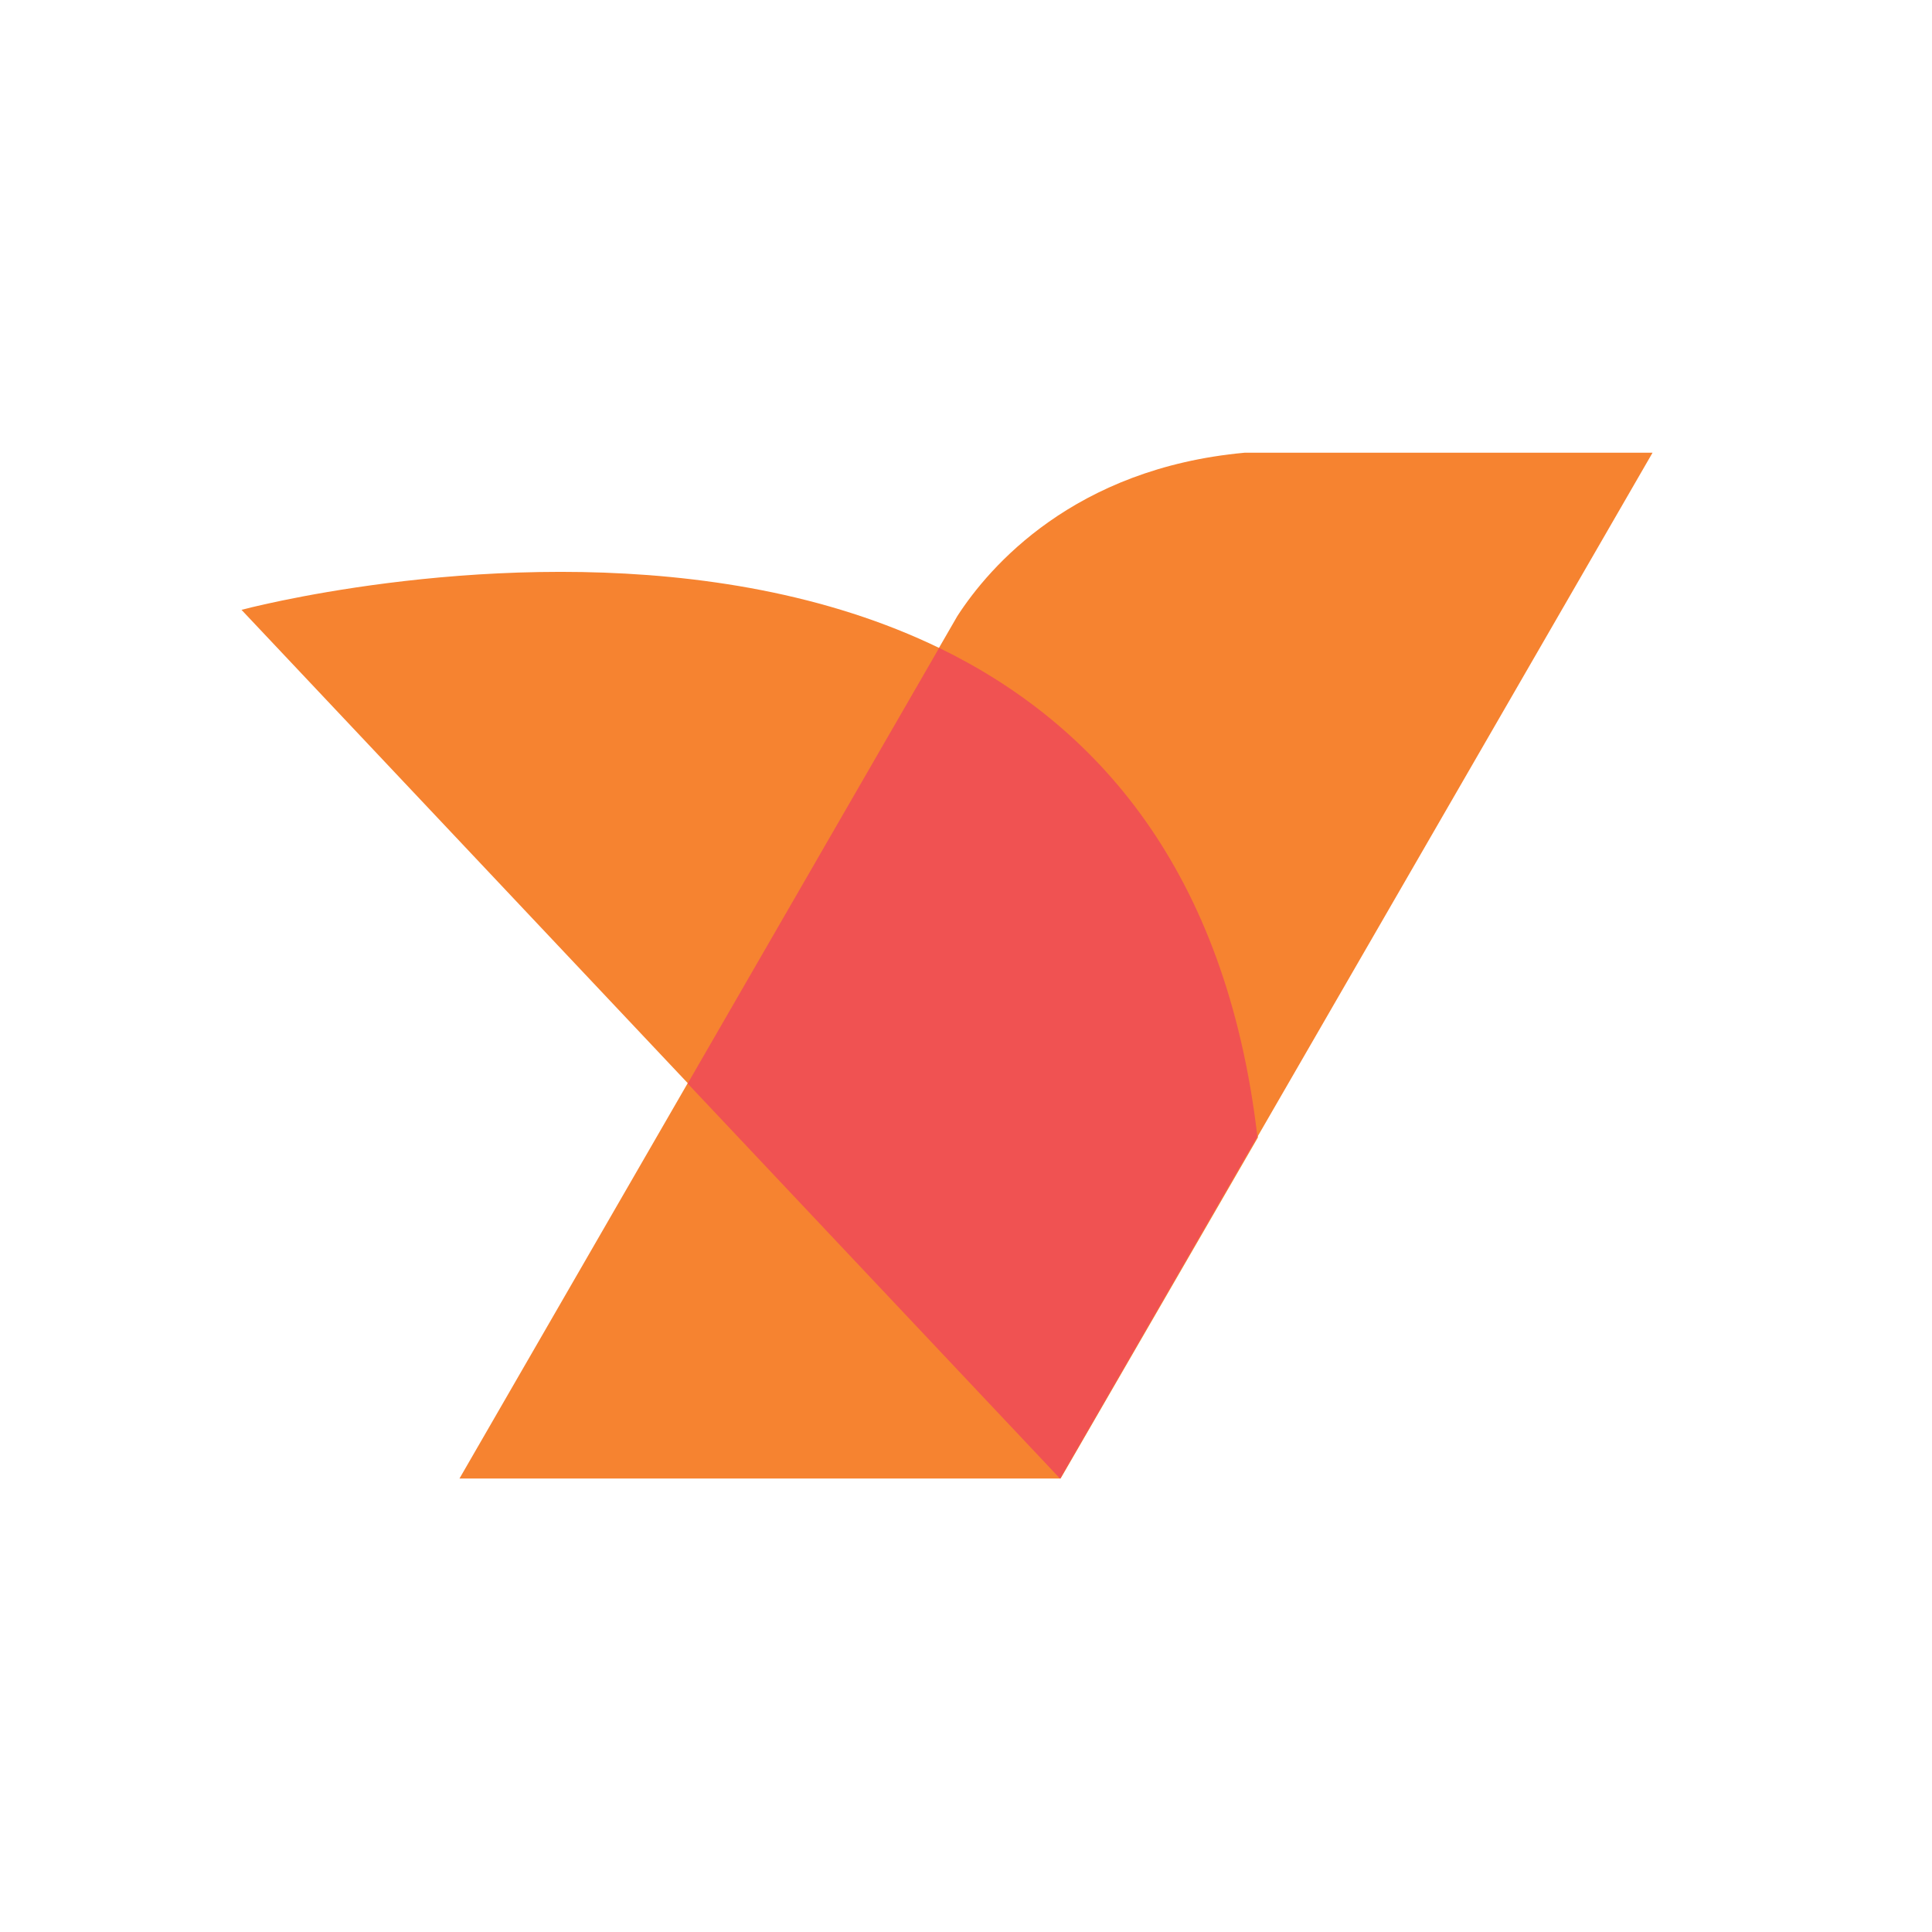
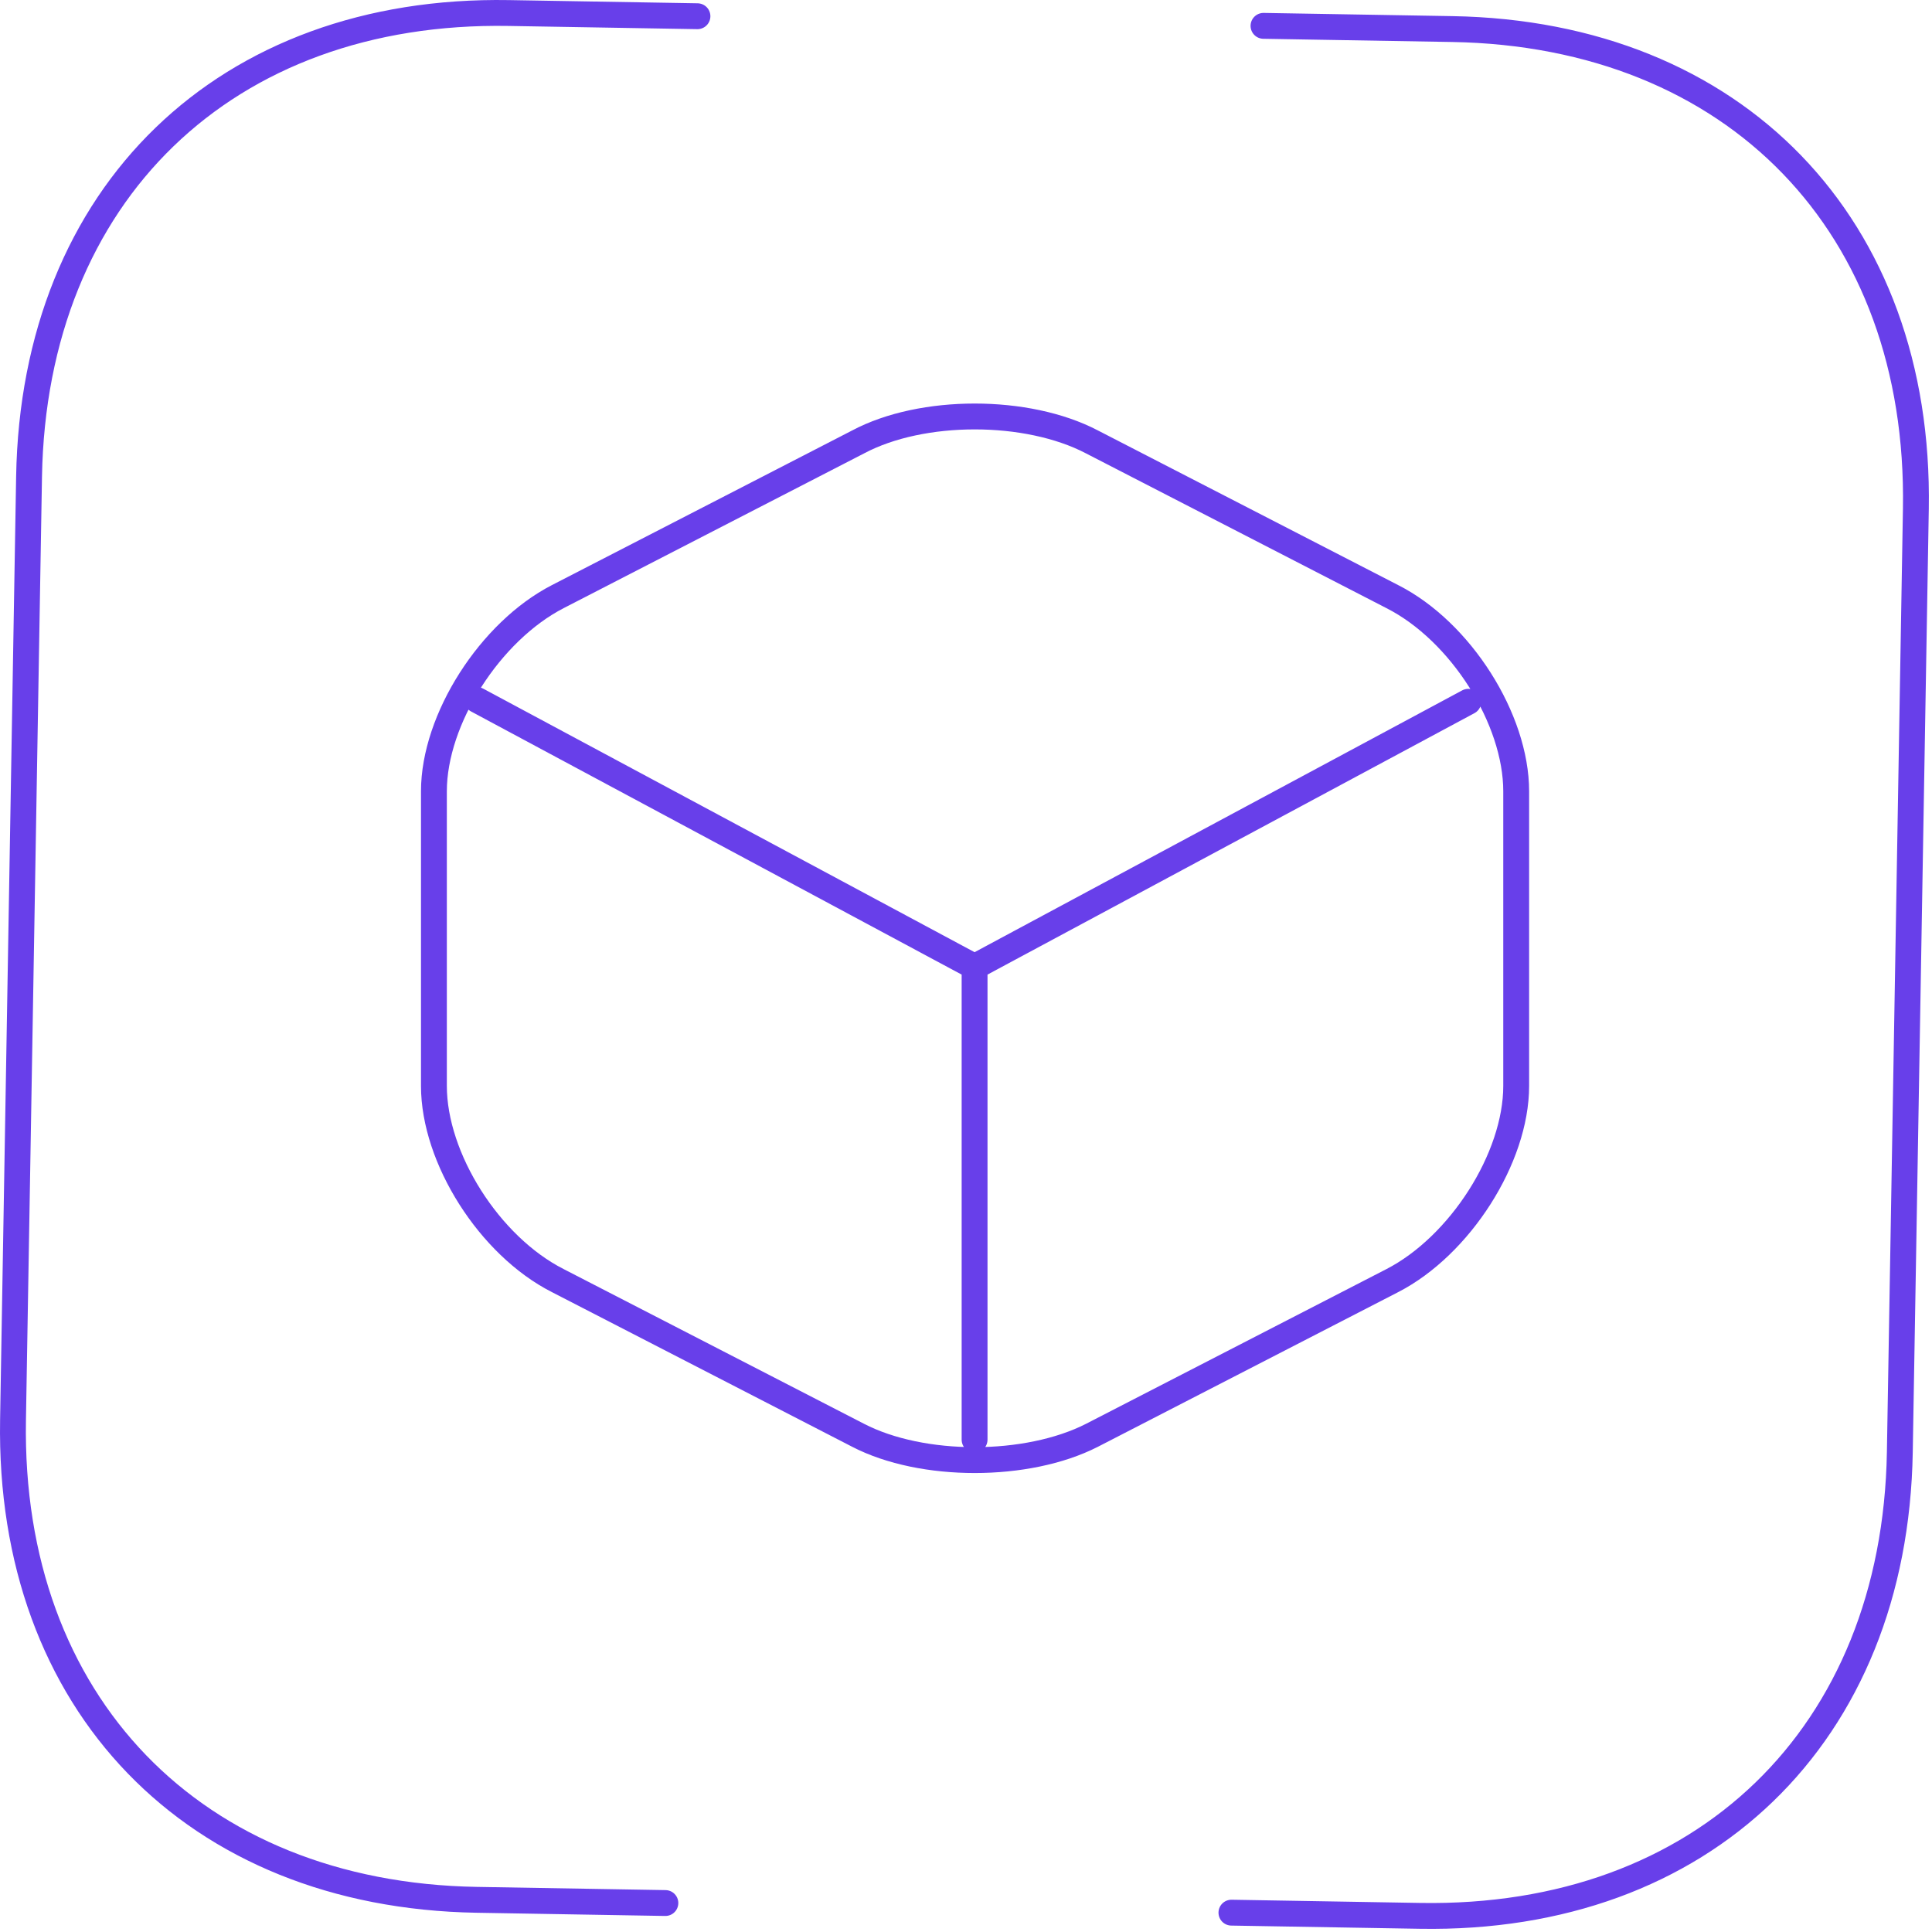
- <svg xmlns="http://www.w3.org/2000/svg" width="1024" height="1024" viewBox="0 0 1024 1024">
-   <g transform="translate(128, 227) scale(24.77)">
-     <path d="M21.463 0.523C17.817 0.858 16.003 2.957 15.317 4.019L4.664 22.473H17.516L30.193 0.523H21.463Z" fill="#F68330" />
-     <path d="M17.526 22.474L0 3.885C0 3.885 19.818 -1.441 21.749 15.174L17.526 22.474Z" fill="#F68330" />
-     <path d="M14.924 4.706L9.547 14.021L17.516 22.475L21.738 15.158C21.07 9.447 18.285 6.328 14.924 4.697" fill="#F05252" />
-   </g>
+ <svg xmlns="http://www.w3.org/2000/svg" width="1024" height="1024" viewBox="0 0 1024 1024" fill="none" version="1.1" id="svg1">
+   <defs id="defs1" />
+   <path d="M 252.869,371.03 516.549,512.454 778.238,371.954 M 516.549,763.056 V 511.994 M 352.666,1008.647 252.661,1006.945 C 102.654,1004.396 4.35,902.69 6.901,752.685 L 15.402,252.661 C 17.953,102.654 119.658,4.35 269.665,6.901 L 369.668,8.601 M 652.681,1013.748 l 100.004,1.699 c 150.006,2.552 251.712,-95.753 254.261,-245.758 l 8.502,-500.024 C 1017.999,119.658 919.695,17.953 769.689,15.402 L 669.682,13.702 M 454.858,234.214 295.656,316.213 c -35.822,18.427 -65.672,64.953 -65.672,103.189 v 156.165 c 0,38.235 29.353,84.762 65.672,103.189 l 159.201,81.996 c 33.831,17.506 89.553,17.506 123.88,0 l 159.204,-81.996 c 35.821,-18.427 65.672,-64.953 65.672,-103.189 V 419.401 c 0,-38.235 -29.355,-84.762 -65.672,-103.189 L 578.737,234.214 c -34.327,-17.966 -90.049,-17.966 -123.88,0 z" stroke="#683fea" stroke-width="13.704" stroke-linecap="round" stroke-linejoin="round" id="path1" />
</svg>
